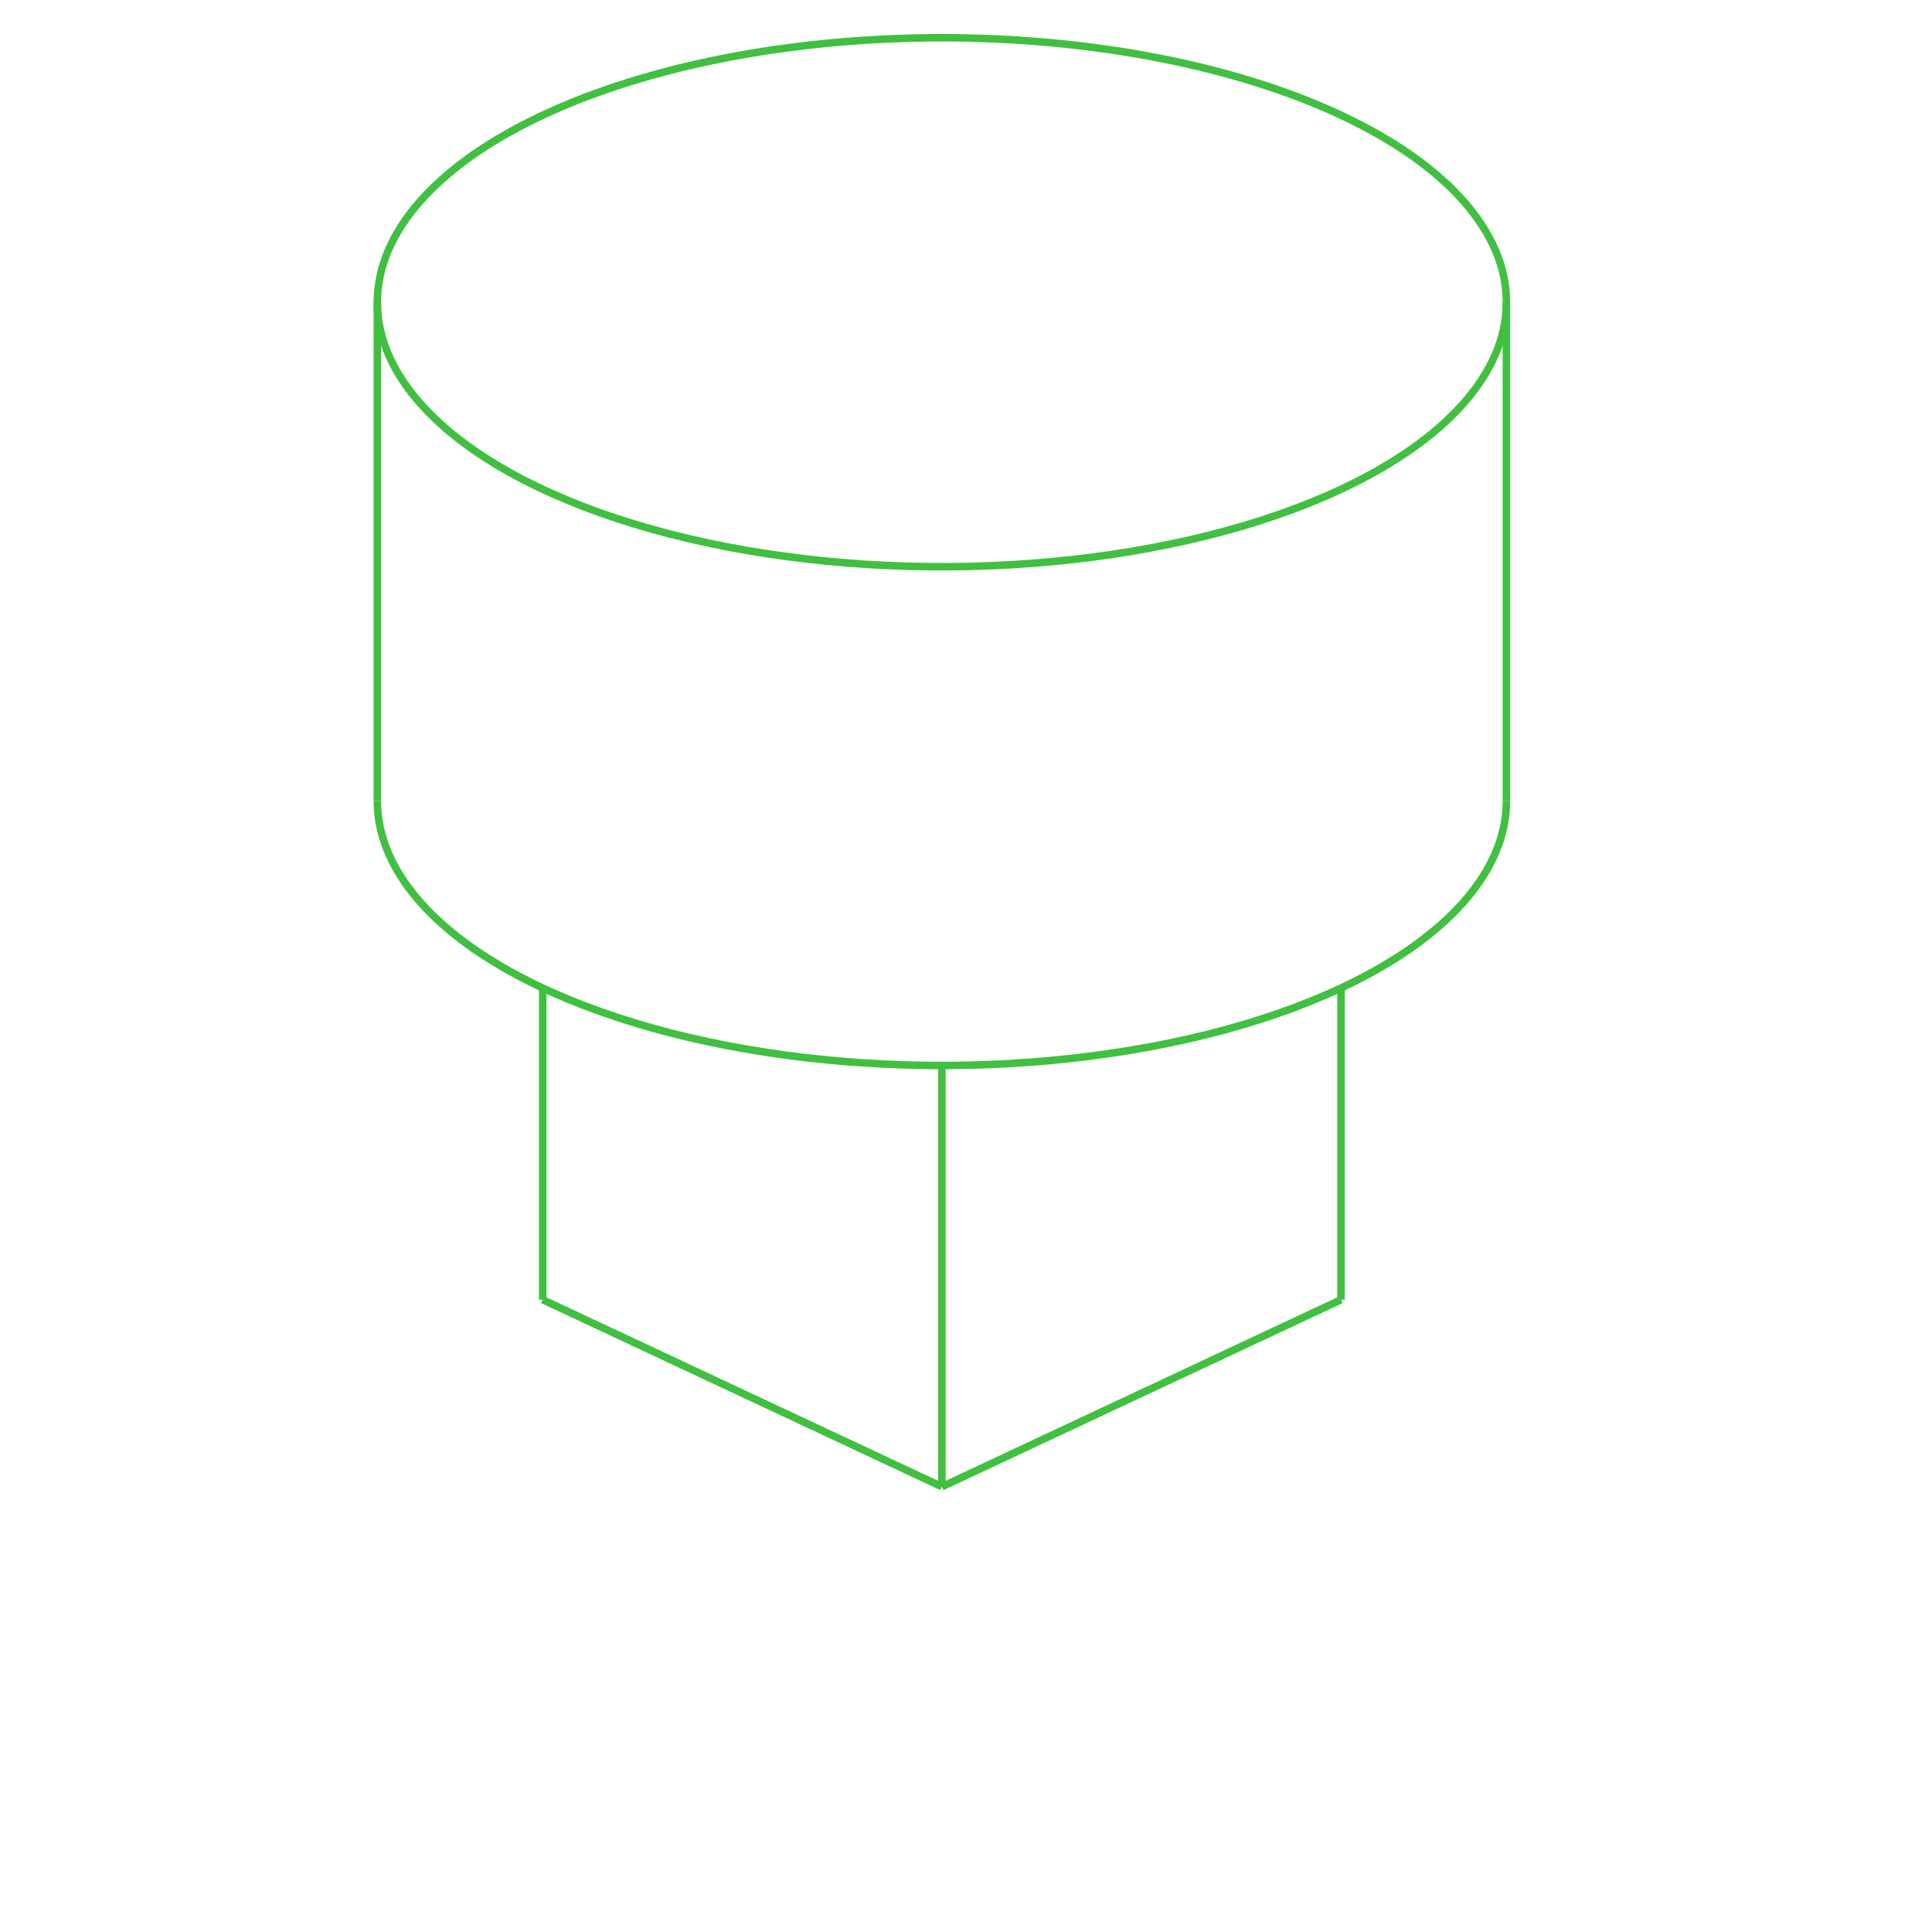
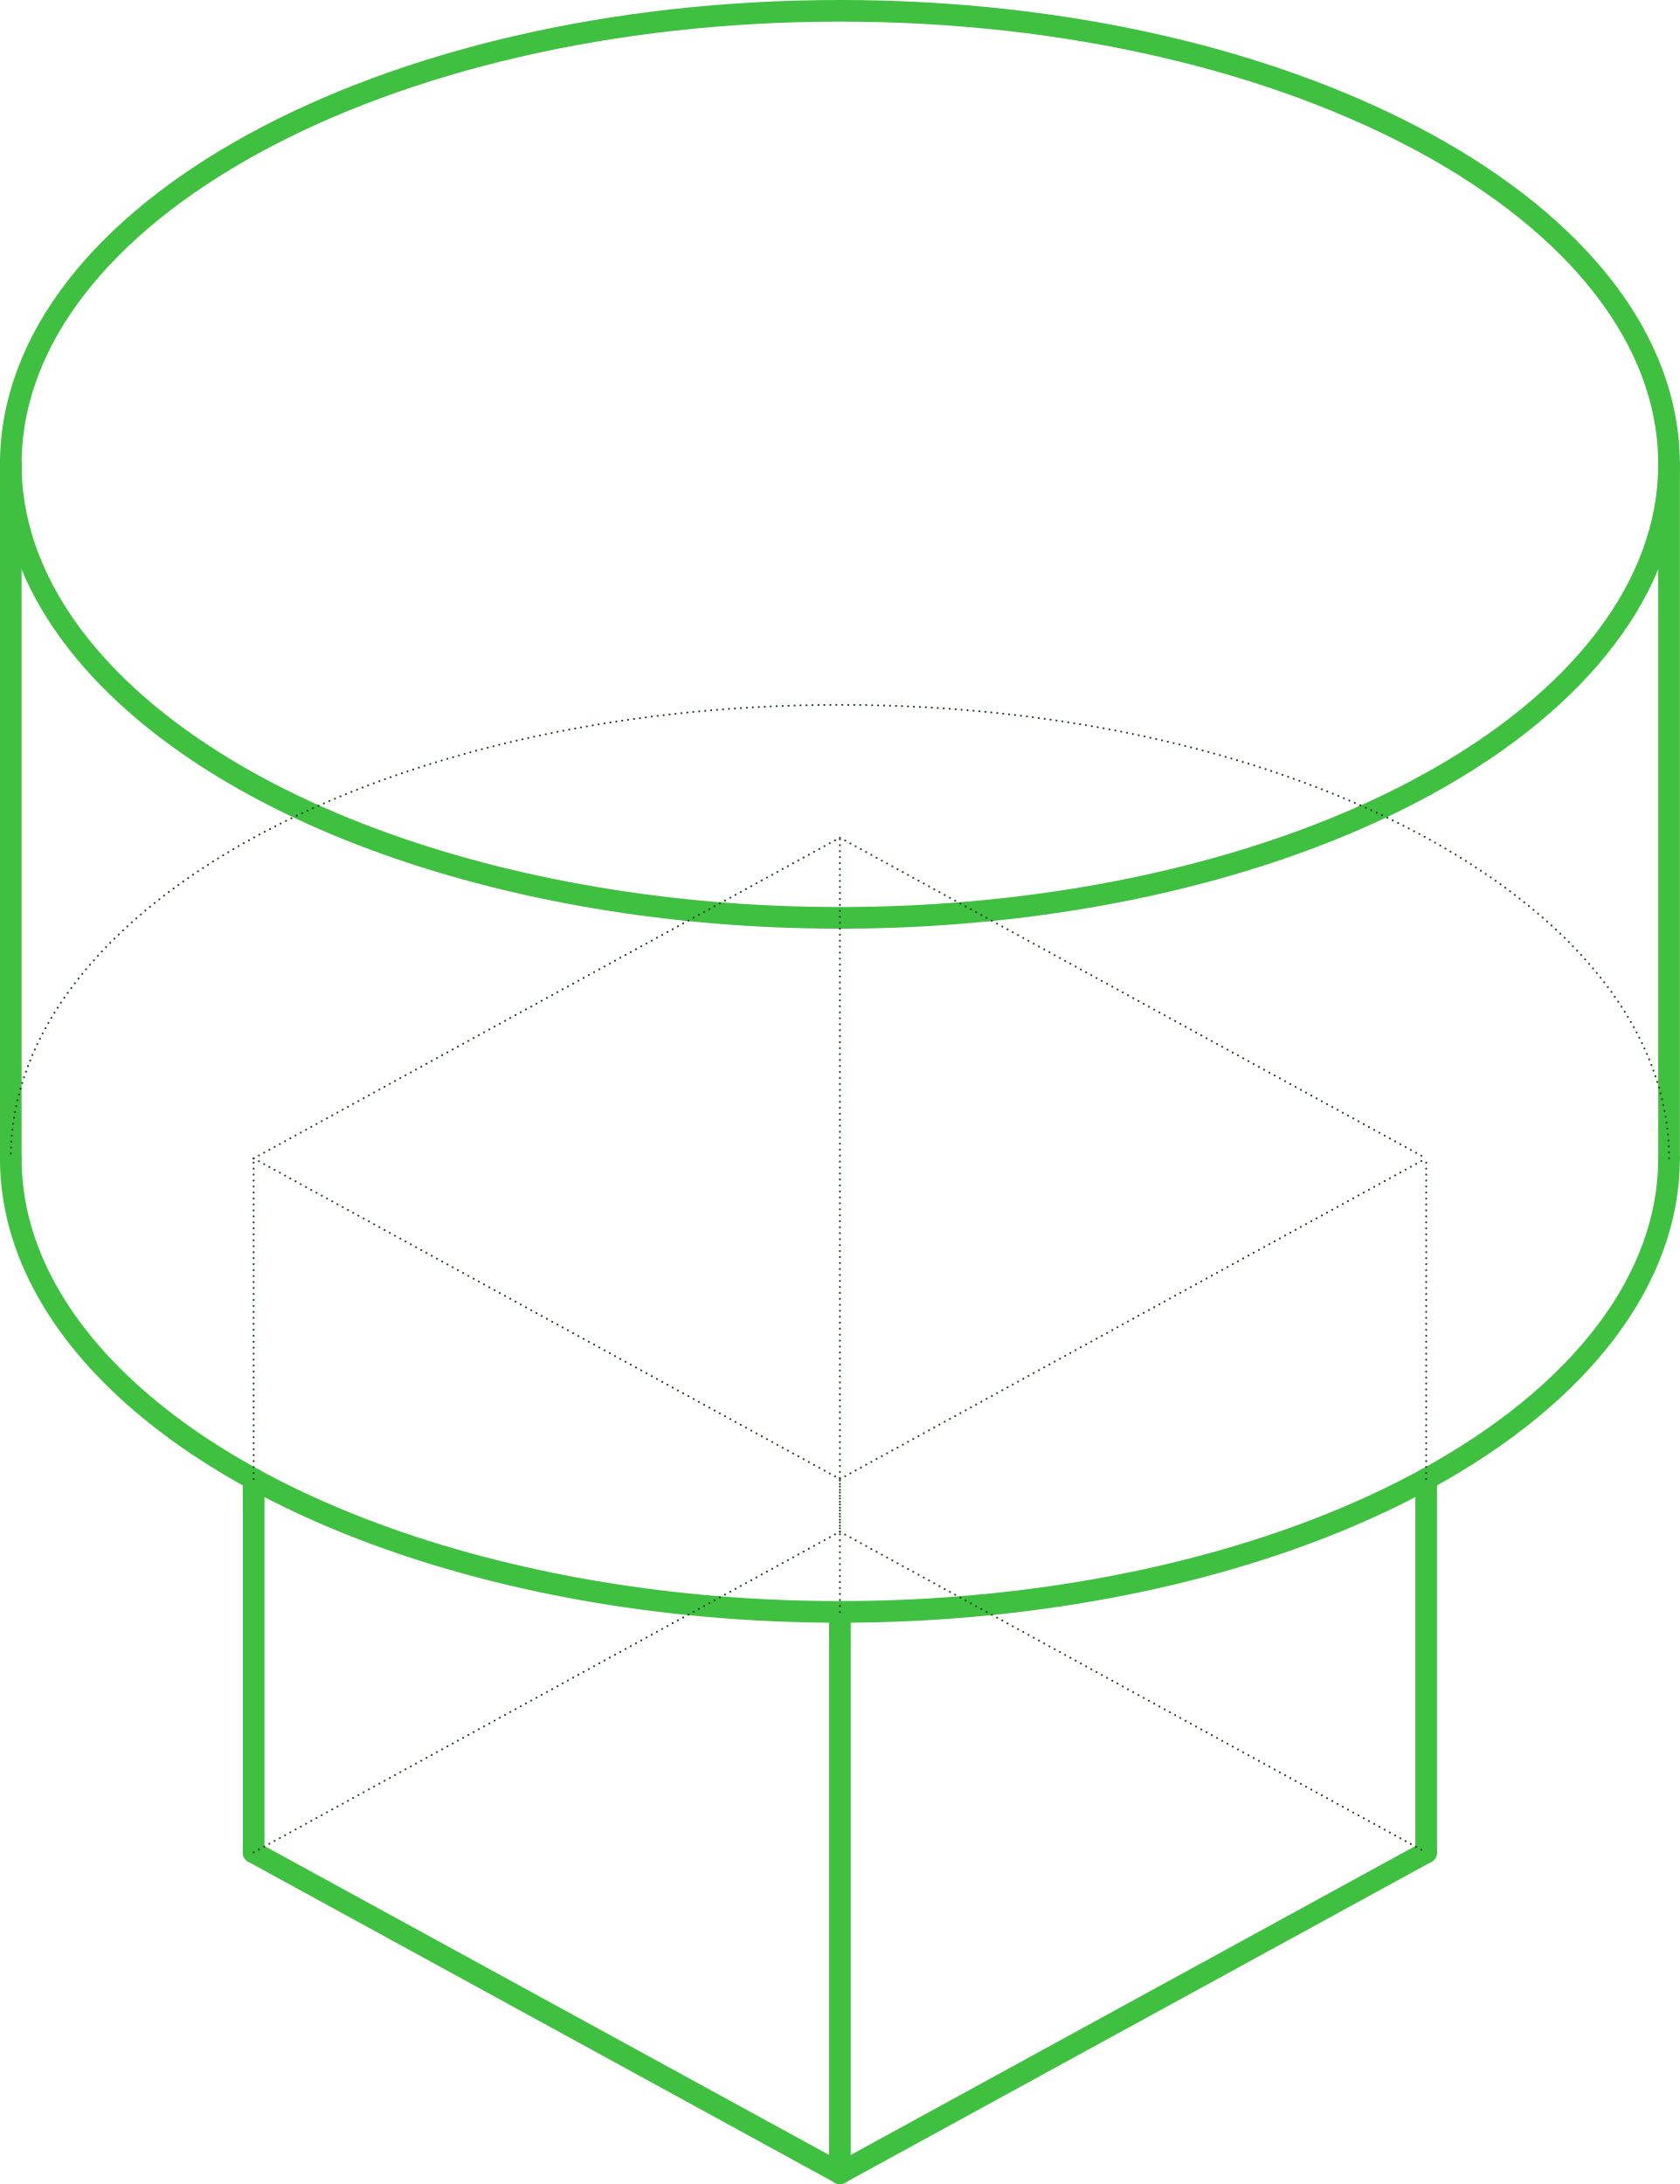
- <svg xmlns="http://www.w3.org/2000/svg" width="1024.0" height="1024.0">
-   <g transform="scale(29.92145, -29.92145)   translate(16.68417,-18.60541)" stroke-width="0.133" fill="none">
-     <g stroke="rgb(32,64,32)" fill="none" stroke-dasharray="0.133,0.133">
- 
-        </g>
-     <g stroke="rgb(64,192,64)" fill="none">
-       <path d="M7.071,1.104 L7.242,1.187 L7.41,1.271 L7.572,1.357 L7.73,1.445 L7.883,1.535 L8.032,1.626 L8.176,1.719 L8.315,1.814 L8.449,1.911 L8.577,2.009 L8.701,2.108 L8.819,2.209 L8.932,2.311 L9.04,2.414 L9.142,2.519 L9.239,2.624 L9.33,2.731 L9.415,2.839 L9.495,2.948 L9.569,3.057 L9.638,3.168 L9.7,3.279 L9.757,3.391 L9.808,3.503 L9.853,3.616 L9.892,3.73 L9.925,3.844 L9.952,3.958 L9.973,4.073 L9.988,4.187 L9.997,4.302 L10.0,4.417 " />
-       <path d="M-10.0,4.417 L-9.998,4.331 L-9.993,4.245 L-9.985,4.159 L-9.973,4.073 L-9.958,3.987 L-9.939,3.901 L-9.917,3.815 L-9.892,3.73 L-9.863,3.645 L-9.831,3.56 L-9.796,3.475 L-9.757,3.391 L-9.715,3.307 L-9.67,3.223 L-9.621,3.14 L-9.569,3.057 L-9.514,2.975 L-9.456,2.893 L-9.395,2.812 L-9.33,2.731 L-9.262,2.651 L-9.191,2.571 L-9.117,2.492 L-9.04,2.414 L-8.96,2.336 L-8.876,2.26 L-8.79,2.183 L-8.701,2.108 L-8.609,2.033 L-8.514,1.959 L-8.416,1.886 L-8.315,1.814 L-8.211,1.743 L-8.105,1.673 L-7.995,1.603 L-7.883,1.535 L-7.769,1.467 L-7.652,1.401 L-7.532,1.335 L-7.41,1.271 L-7.285,1.207 L-7.157,1.145 L-7.028,1.084 L-6.895,1.024 L-6.624,0.907 L-6.344,0.796 L-6.055,0.689 L-5.758,0.587 L-5.453,0.49 L-5.141,0.399 L-4.822,0.313 L-4.496,0.232 L-4.164,0.158 L-3.827,0.089 L-3.484,0.026 L-3.137,-0.031 L-2.785,-0.083 L-2.43,-0.128 L-2.071,-0.166 L-1.71,-0.199 L-1.346,-0.225 L-0.98,-0.245 L-0.613,-0.259 L-0.245,-0.267 L0.123,-0.268 L0.491,-0.262 L0.858,-0.251 L1.224,-0.233 L1.589,-0.208 L1.951,-0.178 L2.311,-0.141 L2.667,-0.098 L3.02,-0.049 L3.369,0.006 L3.713,0.067 L4.052,0.134 L4.386,0.207 L4.714,0.285 L5.035,0.369 L5.35,0.459 L5.657,0.554 L5.957,0.654 L6.249,0.759 L6.532,0.87 L6.806,0.985 L6.94,1.044 L7.071,1.104 " />
-       <path d="M7.071,9.939 L7.242,10.021 L7.41,10.105 L7.572,10.192 L7.73,10.28 L7.883,10.369 L8.032,10.461 L8.176,10.554 L8.315,10.649 L8.449,10.745 L8.577,10.843 L8.701,10.942 L8.819,11.043 L8.932,11.145 L9.04,11.249 L9.142,11.353 L9.239,11.459 L9.33,11.566 L9.415,11.673 L9.495,11.782 L9.569,11.892 L9.638,12.002 L9.7,12.113 L9.757,12.225 L9.808,12.338 L9.853,12.451 L9.892,12.564 L9.925,12.678 L9.952,12.793 L9.973,12.907 L9.988,13.022 L9.997,13.137 L10,13.252 " />
-       <path d="M10,13.252 L9.997,13.367 L9.988,13.482 L9.973,13.596 L9.952,13.711 L9.925,13.825 L9.892,13.939 L9.853,14.053 L9.808,14.166 L9.757,14.278 L9.7,14.39 L9.638,14.501 L9.569,14.612 L9.495,14.721 L9.415,14.83 L9.33,14.938 L9.239,15.045 L9.142,15.15 L9.04,15.255 L8.932,15.358 L8.819,15.46 L8.701,15.561 L8.577,15.66 L8.449,15.758 L8.315,15.855 L8.176,15.95 L8.032,16.043 L7.883,16.134 L7.73,16.224 L7.572,16.312 L7.41,16.398 L7.242,16.482 L7.071,16.565 L6.895,16.645 L6.716,16.723 L6.532,16.799 L6.344,16.874 L6.152,16.945 L5.957,17.015 L5.758,17.082 L5.556,17.147 L5.35,17.21 L5.141,17.27 L4.929,17.328 L4.714,17.384 L4.496,17.437 L4.276,17.487 L4.052,17.535 L3.827,17.58 L3.599,17.623 L3.369,17.663 L3.137,17.701 L2.903,17.735 L2.667,17.767 L2.43,17.797 L2.191,17.823 L1.951,17.847 L1.71,17.868 L1.467,17.886 L1.224,17.902 L0.98,17.914 L0.736,17.924 L0.491,17.931 L0.245,17.936 L2.2339819534365705e-15,17.937 L-0.245,17.936 L-0.491,17.931 L-0.736,17.924 L-0.98,17.914 L-1.224,17.902 L-1.467,17.886 L-1.71,17.868 L-1.951,17.847 L-2.191,17.823 L-2.43,17.797 L-2.667,17.767 L-2.903,17.735 L-3.137,17.701 L-3.369,17.663 L-3.599,17.623 L-3.827,17.58 L-4.052,17.535 L-4.276,17.487 L-4.496,17.437 L-4.714,17.384 L-4.929,17.328 L-5.141,17.27 L-5.35,17.21 L-5.556,17.147 L-5.758,17.082 L-5.957,17.015 L-6.152,16.945 L-6.344,16.874 L-6.532,16.799 L-6.716,16.723 L-6.895,16.645 L-7.071,16.565 L-7.242,16.482 L-7.41,16.398 L-7.572,16.312 L-7.73,16.224 L-7.883,16.134 L-8.032,16.043 L-8.176,15.95 L-8.315,15.855 L-8.449,15.758 L-8.577,15.66 L-8.701,15.561 L-8.819,15.46 L-8.932,15.358 L-9.04,15.255 L-9.142,15.15 L-9.239,15.045 L-9.33,14.938 L-9.415,14.83 L-9.495,14.721 L-9.569,14.612 L-9.638,14.501 L-9.7,14.39 L-9.757,14.278 L-9.808,14.166 L-9.853,14.053 L-9.892,13.939 L-9.925,13.825 L-9.952,13.711 L-9.973,13.596 L-9.988,13.482 L-9.997,13.367 L-10,13.252 " />
-       <path d="M-10,13.252 L-9.998,13.166 L-9.993,13.079 L-9.985,12.993 L-9.973,12.907 L-9.958,12.821 L-9.939,12.735 L-9.917,12.65 L-9.892,12.564 L-9.863,12.479 L-9.831,12.394 L-9.796,12.31 L-9.757,12.225 L-9.715,12.141 L-9.67,12.058 L-9.621,11.974 L-9.569,11.892 L-9.514,11.809 L-9.456,11.728 L-9.395,11.646 L-9.33,11.566 L-9.262,11.485 L-9.191,11.406 L-9.117,11.327 L-9.04,11.249 L-8.96,11.171 L-8.876,11.094 L-8.79,11.018 L-8.701,10.942 L-8.609,10.868 L-8.514,10.794 L-8.416,10.721 L-8.315,10.649 L-8.211,10.578 L-8.105,10.507 L-7.995,10.438 L-7.883,10.369 L-7.769,10.302 L-7.652,10.235 L-7.532,10.17 L-7.41,10.105 L-7.285,10.042 L-7.157,9.98 L-7.028,9.919 L-6.895,9.859 L-6.624,9.742 L-6.344,9.63 L-6.055,9.523 L-5.758,9.421 L-5.453,9.325 L-5.141,9.233 L-4.822,9.147 L-4.496,9.067 L-4.164,8.992 L-3.827,8.923 L-3.484,8.86 L-3.137,8.803 L-2.785,8.752 L-2.43,8.707 L-2.071,8.668 L-1.71,8.636 L-1.346,8.609 L-0.98,8.589 L-0.613,8.575 L-0.245,8.568 L0.123,8.567 L0.491,8.572 L0.858,8.584 L1.224,8.602 L1.589,8.626 L1.951,8.657 L2.311,8.693 L2.667,8.736 L3.02,8.785 L3.369,8.84 L3.713,8.902 L4.052,8.969 L4.386,9.041 L4.714,9.12 L5.035,9.204 L5.35,9.293 L5.657,9.388 L5.957,9.489 L6.249,9.594 L6.532,9.704 L6.806,9.819 L6.94,9.878 L7.071,9.939 " />
-       <path d="M-7.071,-4.417 L-7.071,1.104 " />
-       <path d="M-1.5681900222830336e-15,-7.73 L-1.6153204200327156e-16,-0.268 " />
-       <path d="M7.071,-4.417 L7.071,1.104 " />
-       <path d="M-1.5681900222830336e-15,-7.73 L7.071,-4.417 " />
-       <path d="M-7.071,-4.417 L-8.881784197001252e-16,-7.73 " />
-       <path d="M-10,13.252 L-10.0,4.417 " />
-       <path d="M10,13.252 L10,4.417 " />
+ <svg xmlns="http://www.w3.org/2000/svg" width="77.685mm" height="101mm" viewBox="-10.13 -11.807 20.261 26.341" version="1.1">
+   <g transform="scale(1,-1)" stroke-linecap="round">
+     <g fill="none" stroke="rgb(64,192,64)" stroke-width="0.261" id="Visible">
+       <line x1="-7.071" y1="-10.535" x2="-7.071" y2="-6.032" />
+       <line x1="0.0" y1="-14.404" x2="0.0" y2="-7.635" />
+       <line x1="7.071" y1="-10.535" x2="7.071" y2="-6.032" />
+       <line x1="0.0" y1="-14.404" x2="7.071" y2="-10.535" />
+       <line x1="-7.071" y1="-10.535" x2="0.0" y2="-14.404" />
+       <path d="M 7.071,-6.032 A 10.0,5.47 0.0 0,1 10.0,-2.164" />
+       <path d="M -10.0,-2.164 A 10.0,5.47 0.0 0,1 7.071,-6.032" />
+       <path d="M 7.071,2.339 A 10.0,5.47 0.0 0,1 10.0,6.207" />
+       <path d="M 10.0,6.207 A 10.0,5.47 0.0 0,1 -10.0,6.207" />
+       <path d="M -10.0,6.207 A 10.0,5.47 0.0 0,1 7.071,2.339" />
+       <line x1="-10.0" y1="6.207" x2="-10.0" y2="-2.164" />
+       <line x1="10.0" y1="6.207" x2="10.0" y2="-2.164" />
+     </g>
+     <g fill="none" stroke="rgb(32,64,32)" stroke-width="0.023" id="Hidden" stroke-dasharray="0.001 0.071">
+       <line x1="-7.071" y1="-6.032" x2="-7.071" y2="-2.164" />
+       <line x1="-7.071" y1="-2.164" x2="0.0" y2="1.704" />
+       <line x1="0.0" y1="-6.667" x2="0.0" y2="1.704" />
+       <line x1="-7.071" y1="-10.535" x2="0.0" y2="-6.667" />
+       <line x1="0.0" y1="-7.635" x2="0.0" y2="-6.032" />
+       <line x1="0.0" y1="-6.032" x2="7.071" y2="-2.164" />
+       <line x1="7.071" y1="-6.032" x2="7.071" y2="-2.164" />
+       <line x1="-7.071" y1="-2.164" x2="0.0" y2="-6.032" />
+       <line x1="0.0" y1="-6.667" x2="7.071" y2="-10.535" />
+       <line x1="0.0" y1="1.704" x2="7.071" y2="-2.164" />
+       <path d="M 10.0,-2.164 A 10.0,5.47 0.0 0,1 -10.0,-2.164" />
    </g>
  </g>
</svg>
